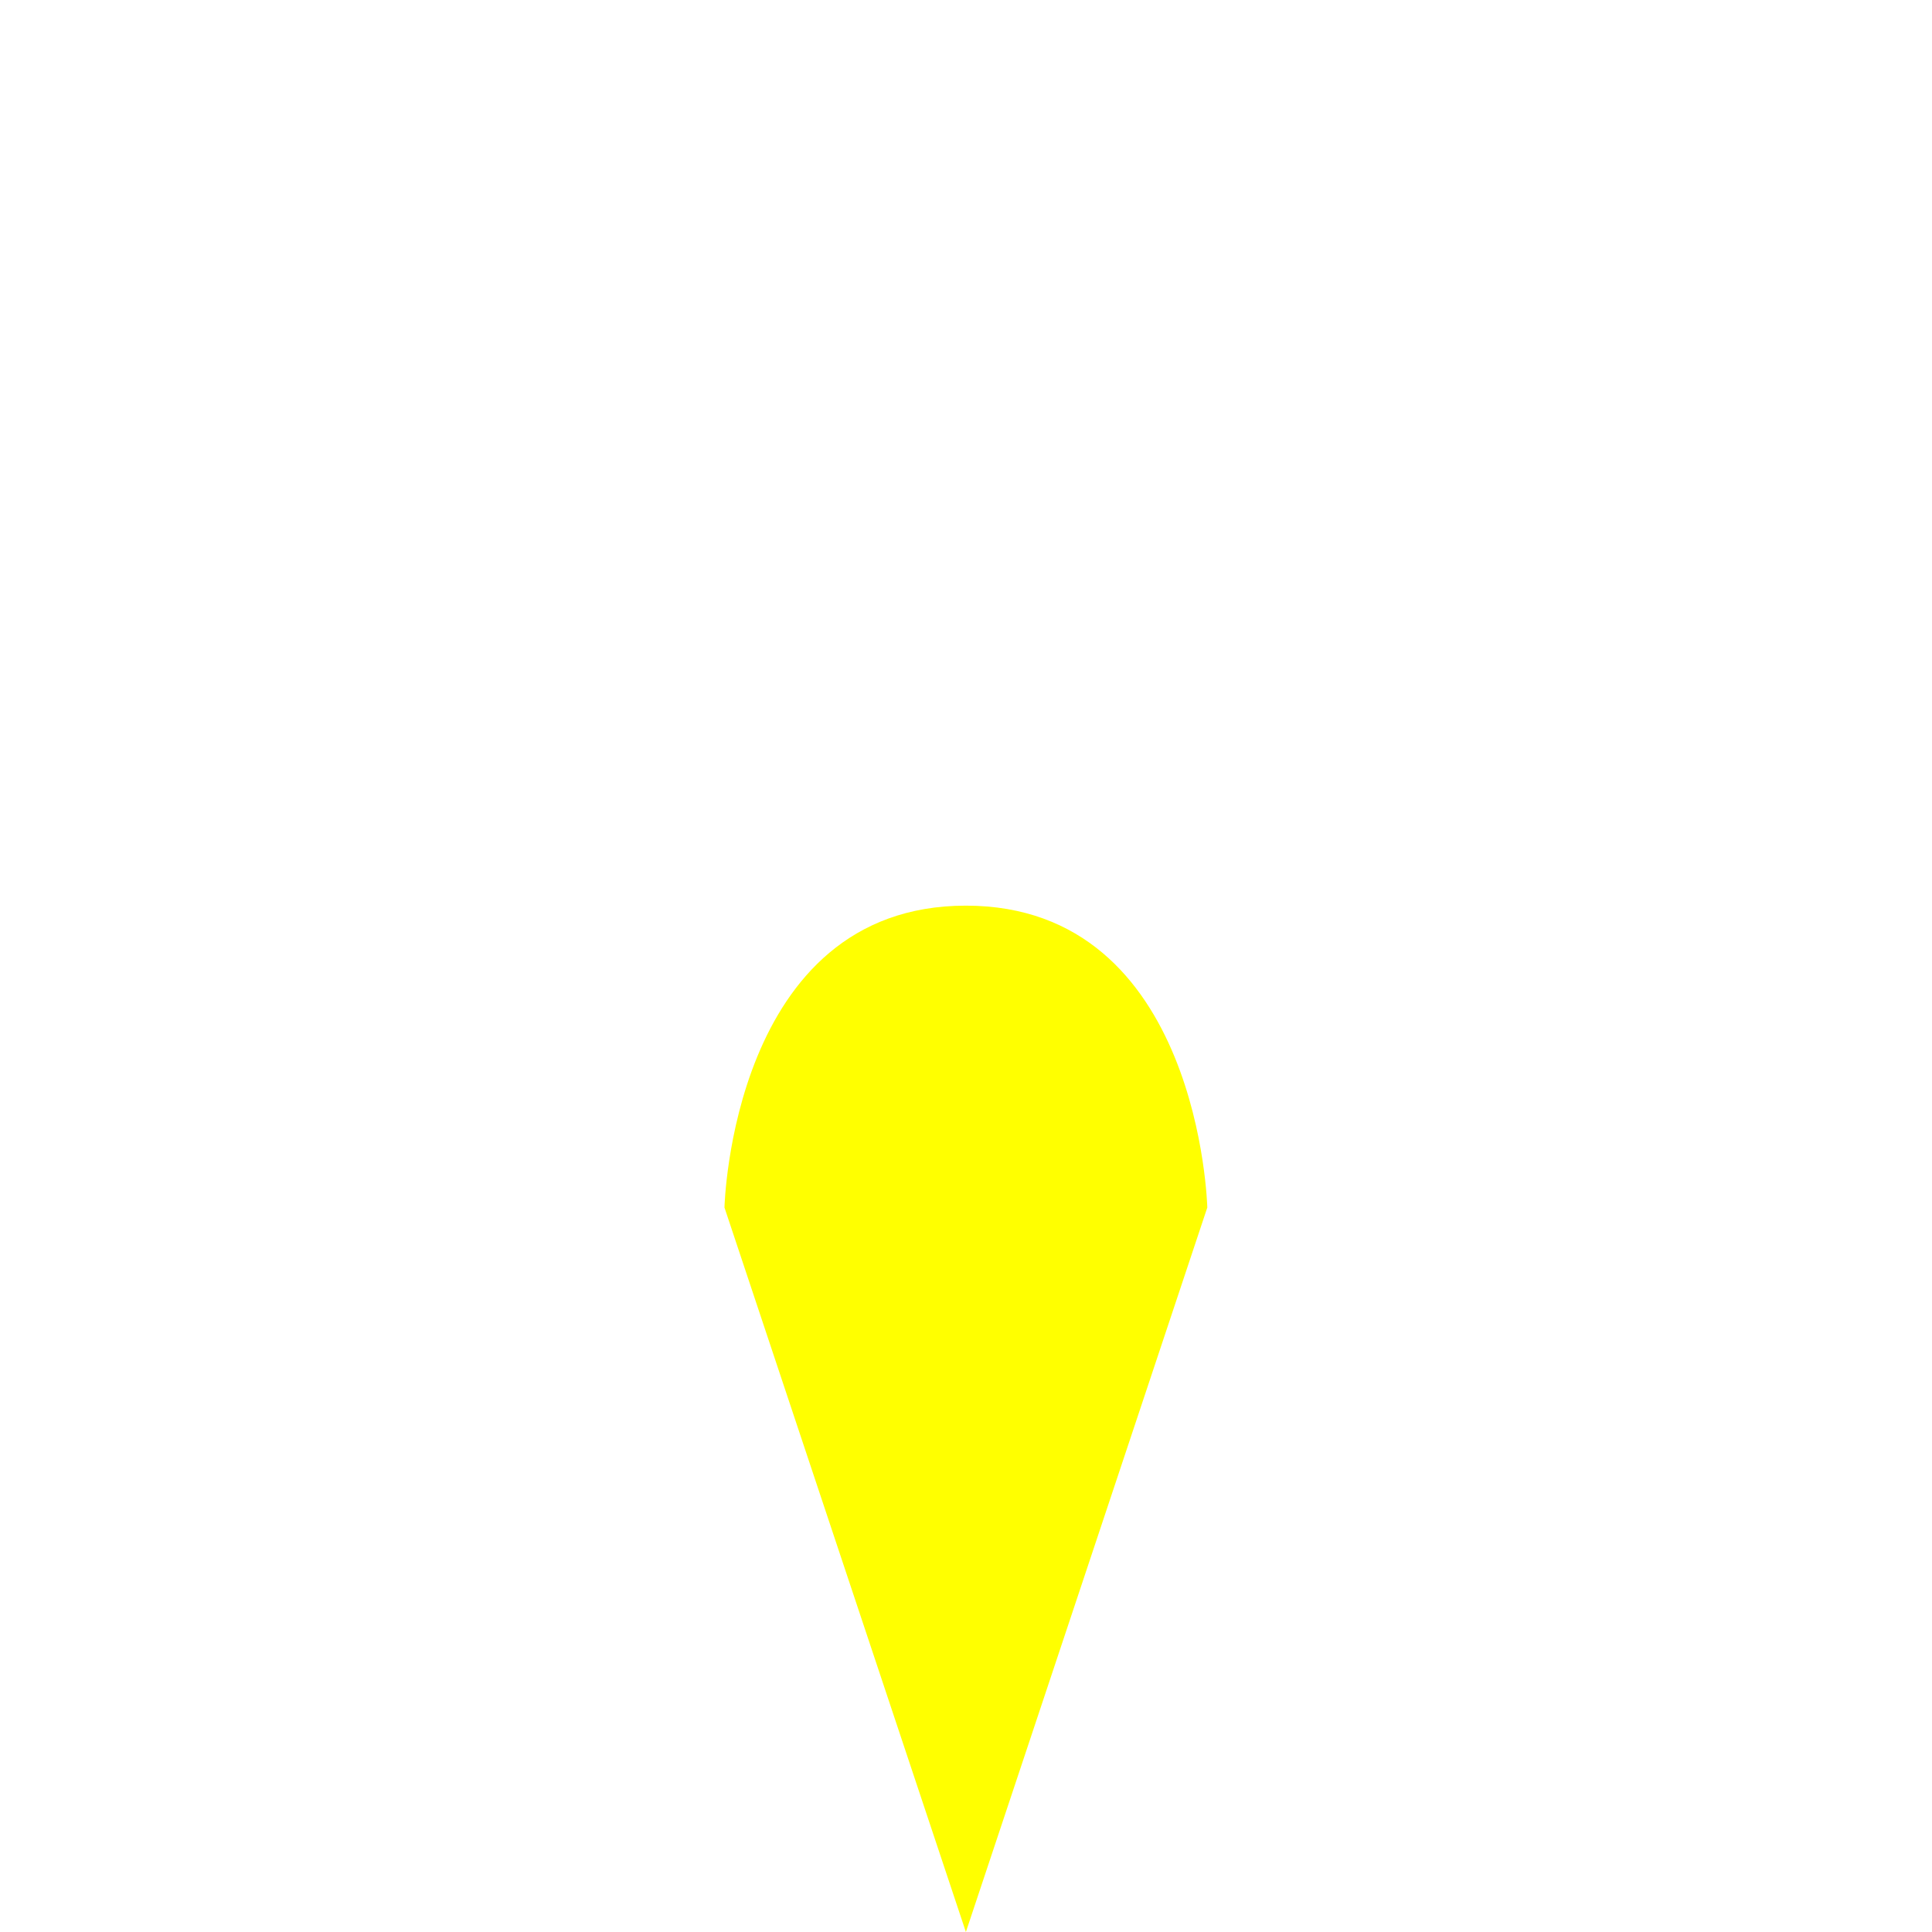
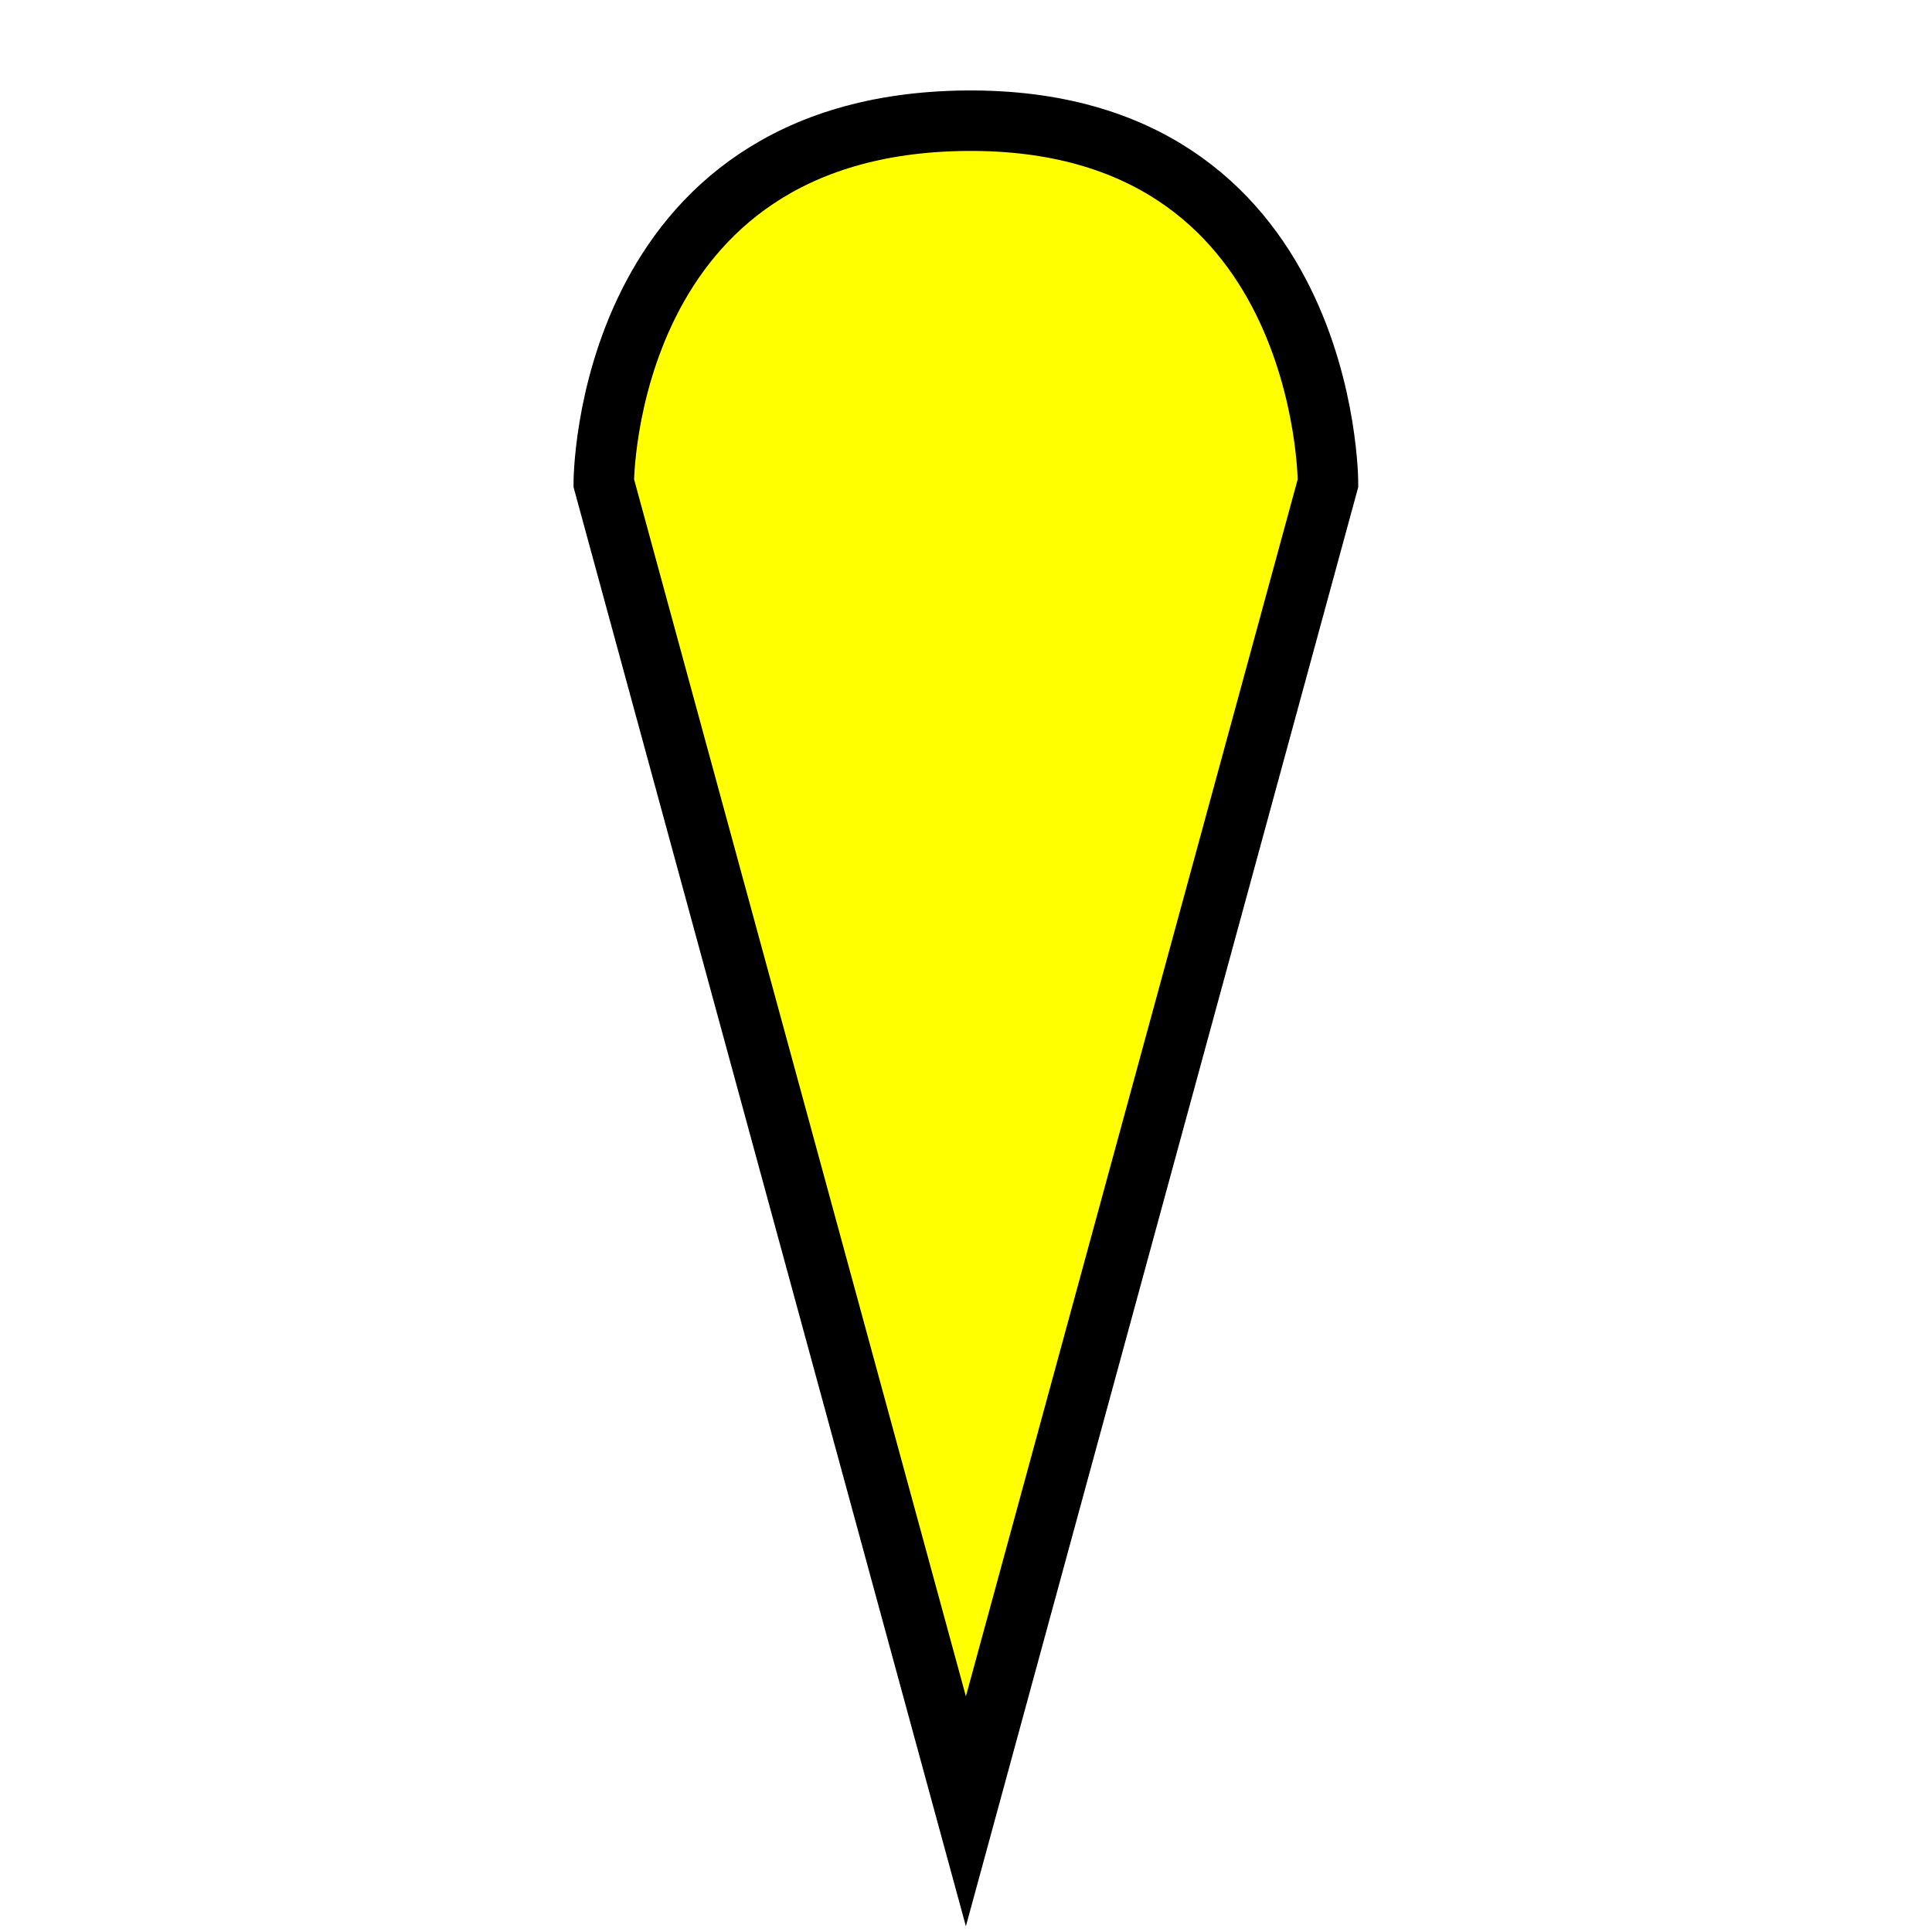
<svg xmlns="http://www.w3.org/2000/svg" width="32" height="32" viewBox="0 0 8.467 8.467" version="1.1" id="svg1" xml:space="preserve">
  <defs id="defs1" />
  <g id="layer1">
-     <path style="fill:#ffff00;fill-opacity:1;stroke:none;stroke-width:0.265;stroke-opacity:1" d="m 4.233,8.467 1.058,-3.175 c 0,0 -0.031,-1.323 -1.058,-1.323 C 3.206,3.969 3.175,5.292 3.175,5.292 Z" id="path3" />
+     <path style="fill:#ffff00;fill-opacity:1;stroke:#000000;stroke-width:0.265;stroke-linecap:butt;stroke-linejoin:miter;stroke-dasharray:none;stroke-opacity:1" d="m 4.233,7.938 1.587,-5.821 c 0,0 0.002,-1.602 -1.587,-1.588 -1.589,0.015 -1.587,1.588 -1.587,1.588 z" id="path3" />
  </g>
</svg>
